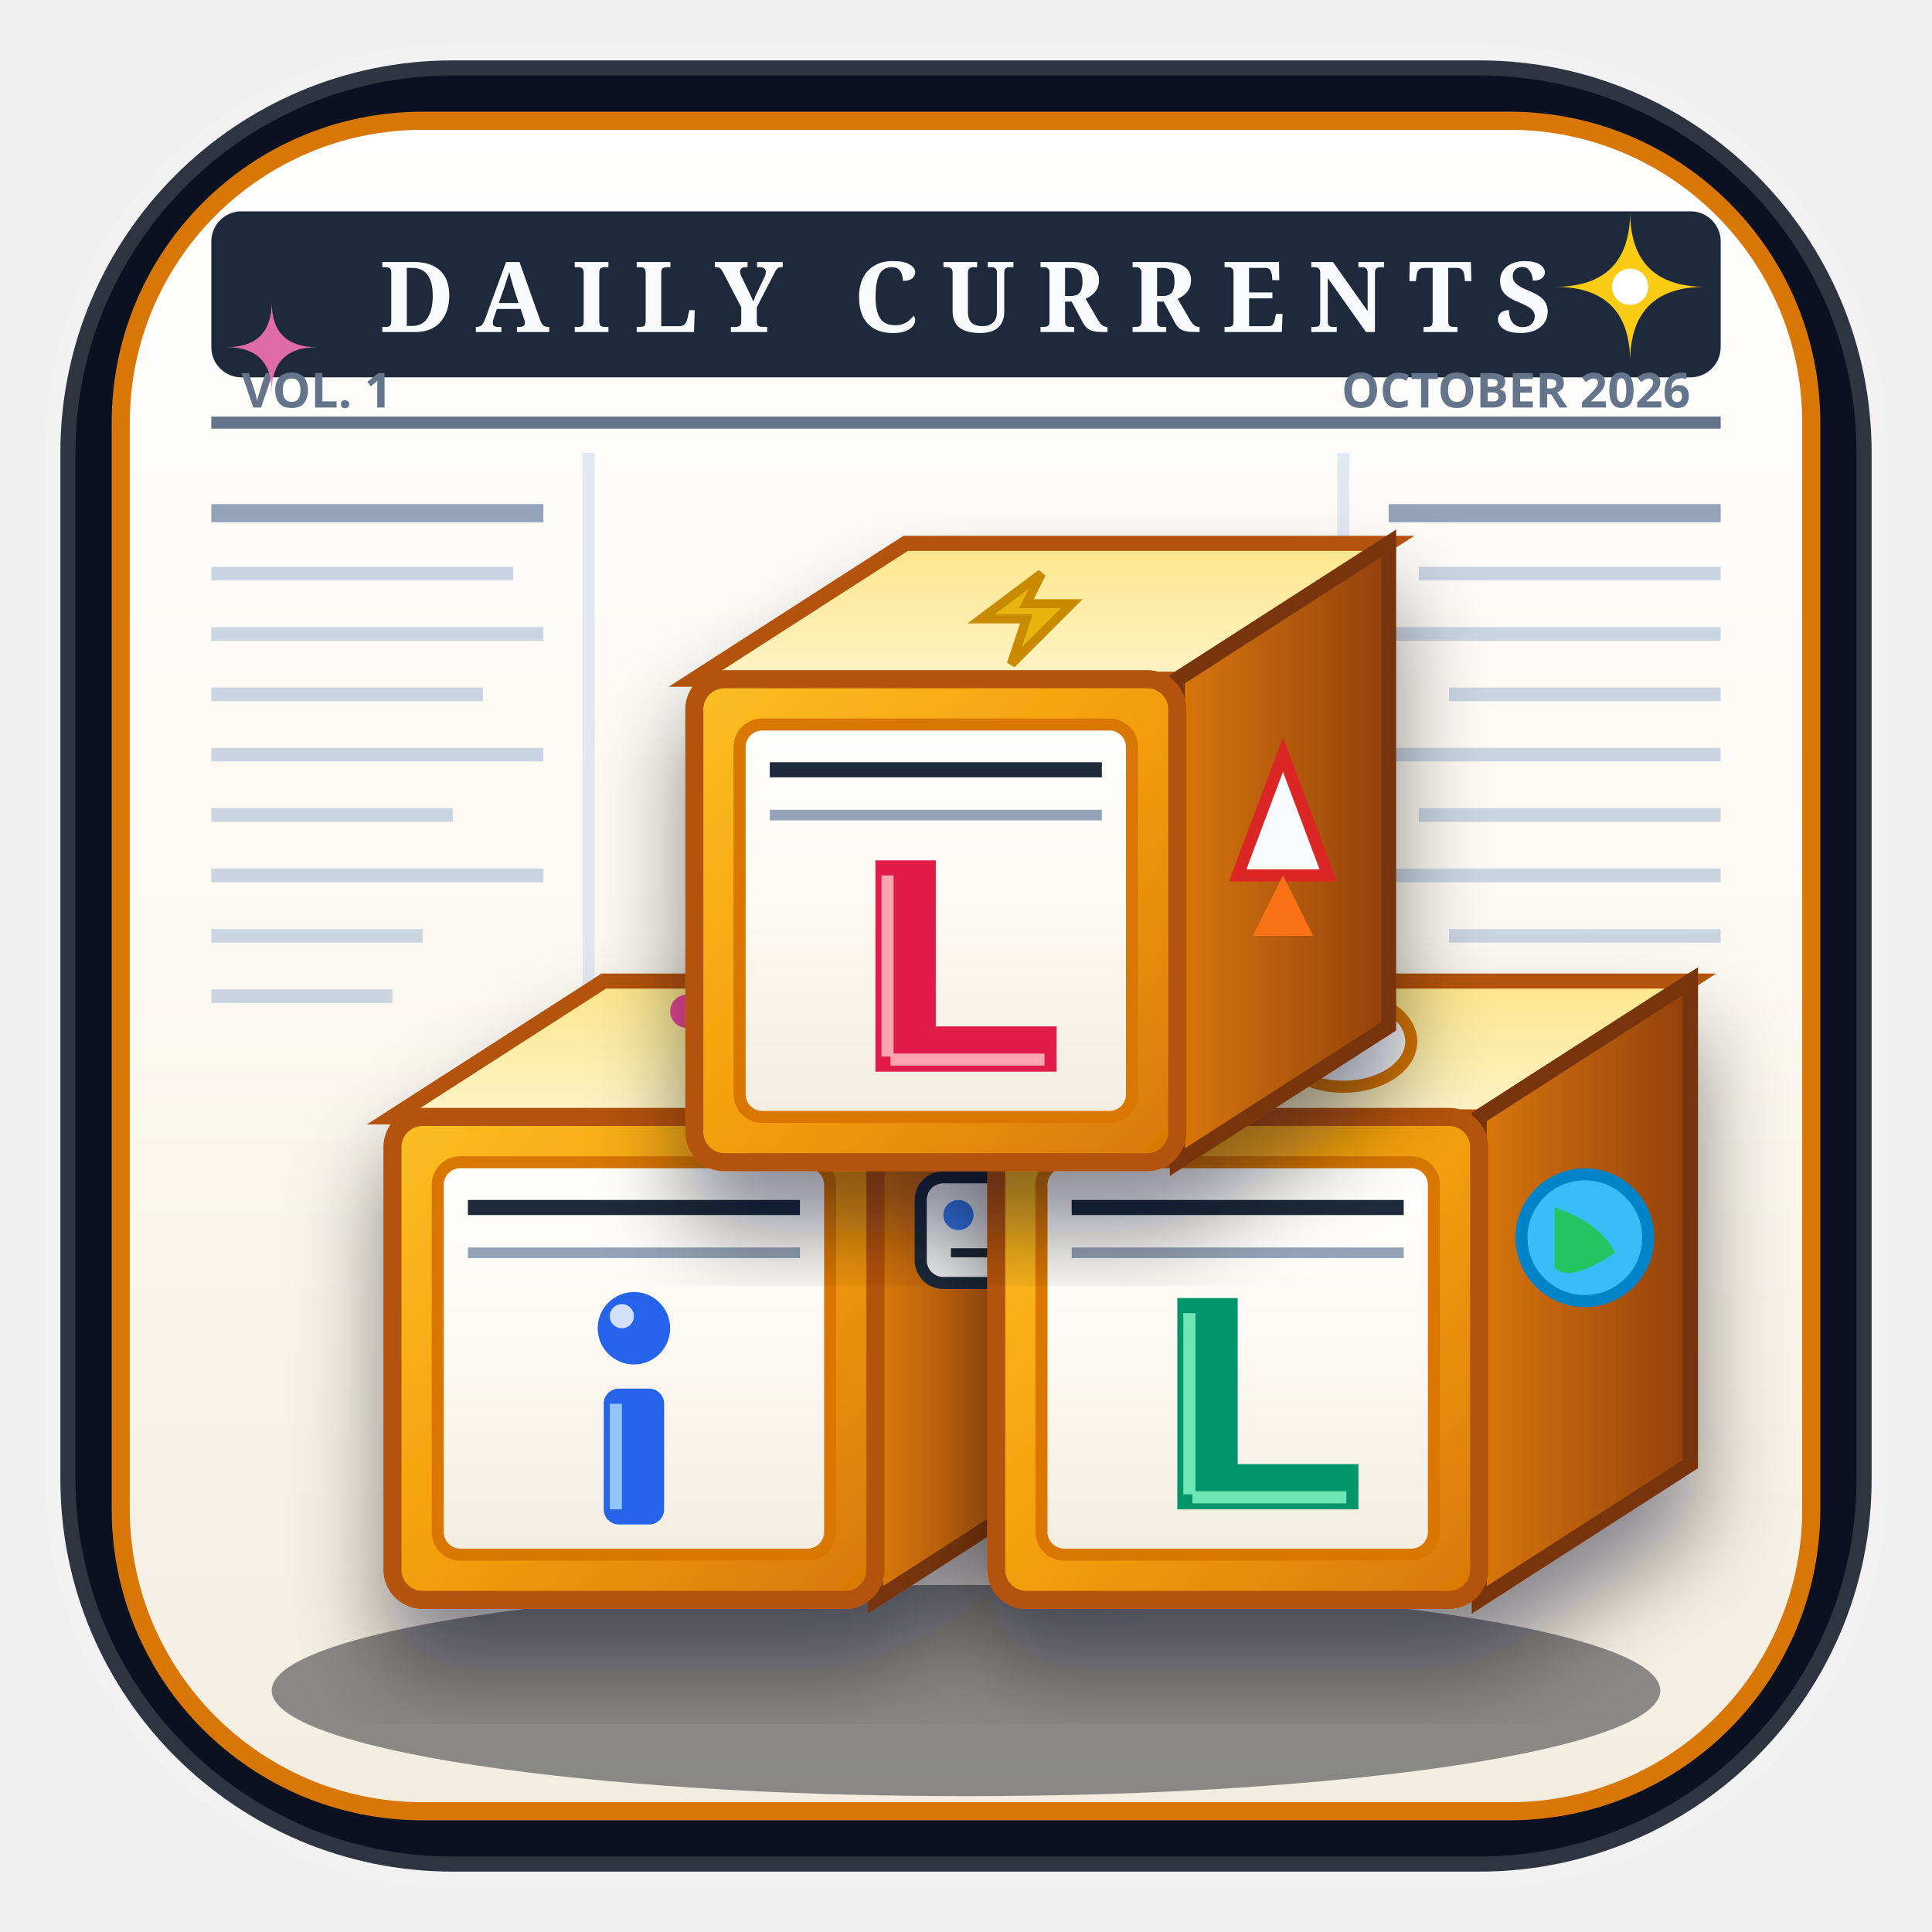
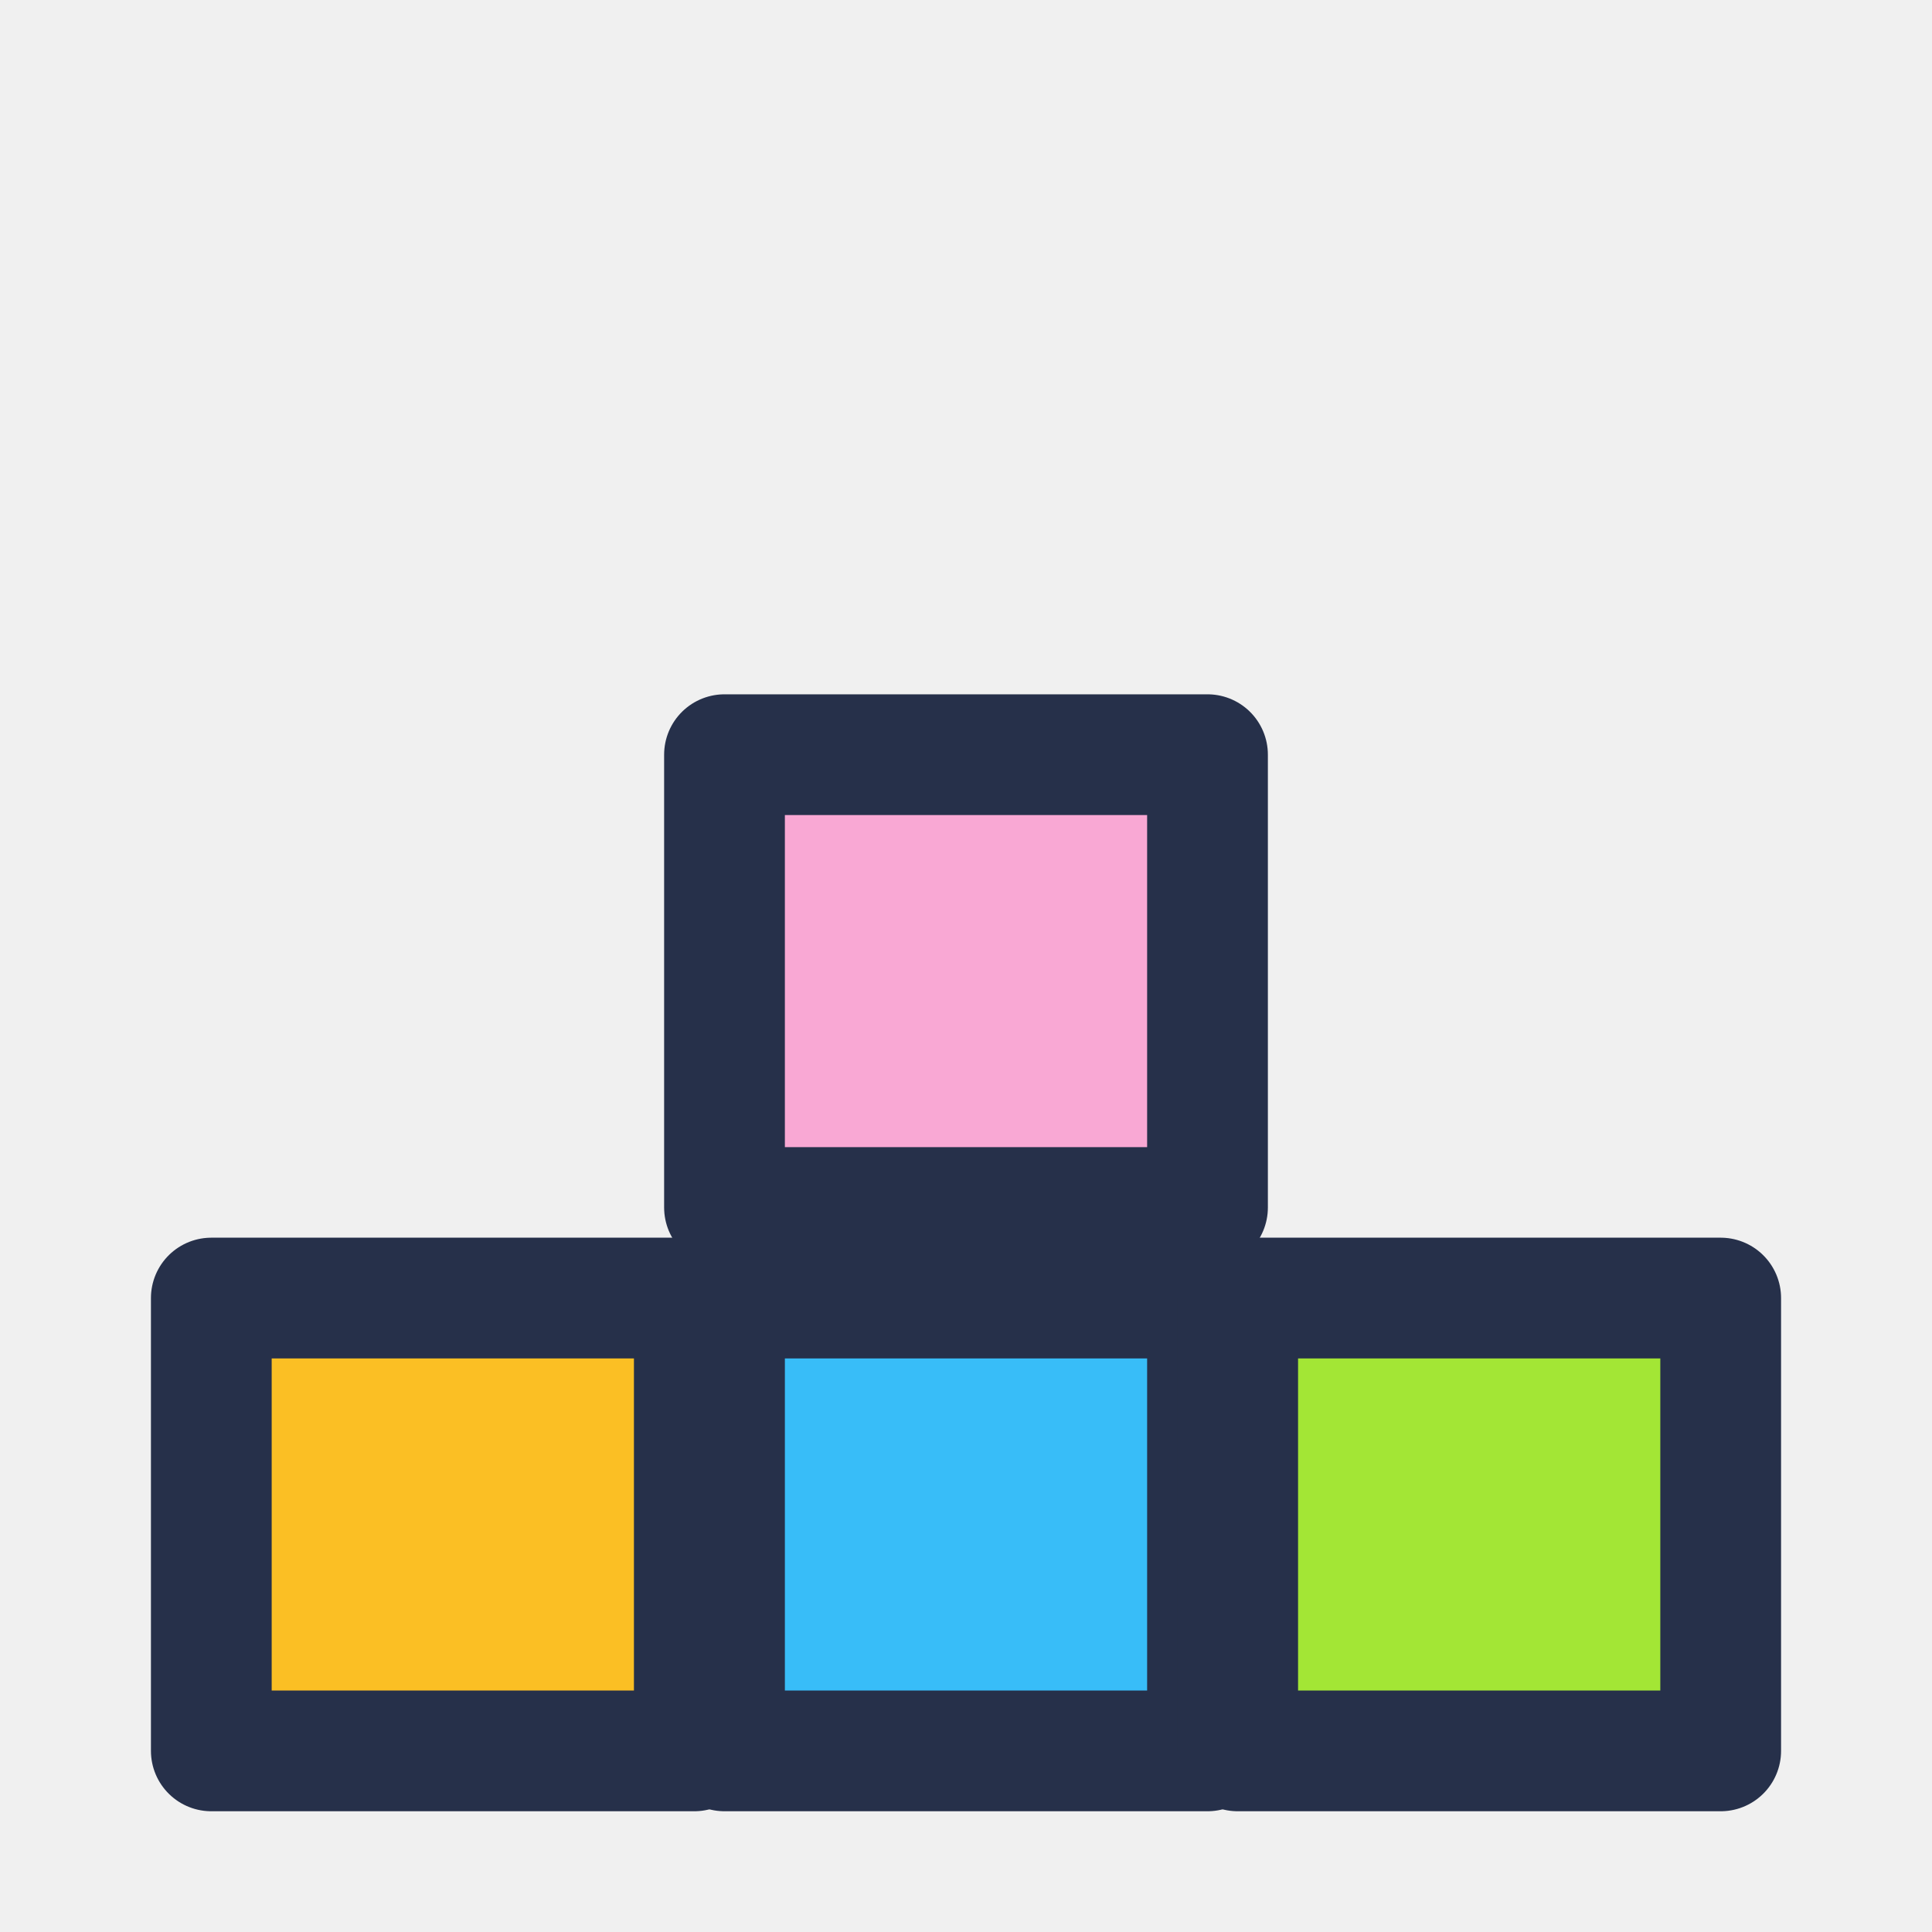
- <svg xmlns="http://www.w3.org/2000/svg" viewBox="0 0 128 128" width="100%" height="100%">
-   <defs>
-     <linearGradient id="woodTop" x1="0%" y1="100%" x2="0%" y2="0%">
-       <stop offset="0%" stop-color="#fef3c7" />
-       <stop offset="100%" stop-color="#fde68a" />
-     </linearGradient>
-     <linearGradient id="woodFront" x1="0%" y1="0%" x2="100%" y2="100%">
-       <stop offset="0%" stop-color="#fbbf24" />
-       <stop offset="50%" stop-color="#f59e0b" />
-       <stop offset="100%" stop-color="#d97706" />
-     </linearGradient>
-     <linearGradient id="woodSide" x1="0%" y1="0%" x2="100%" y2="0%">
-       <stop offset="0%" stop-color="#d97706" />
-       <stop offset="100%" stop-color="#92400e" />
-     </linearGradient>
-     <linearGradient id="newsPaperBg" x1="0%" y1="0%" x2="0%" y2="100%">
-       <stop offset="0%" stop-color="#ffffff" />
-       <stop offset="50%" stop-color="#fcf9f2" />
-       <stop offset="100%" stop-color="#f3ede1" />
-     </linearGradient>
-     <filter id="blockDrop" x="-20%" y="-20%" width="140%" height="140%">
-       <feDropShadow dx="0" dy="4" stdDeviation="3" flood-color="#090d16" flood-opacity="0.45" />
-     </filter>
-   </defs>
-   <rect x="4" y="4" width="120" height="120" rx="26" fill="#0b1120" stroke="rgba(255,255,255,0.15)" stroke-width="2" />
-   <rect x="8" y="8" width="112" height="112" rx="20" fill="url(#newsPaperBg)" stroke="#d97706" stroke-width="1.2" />
-   <rect x="14" y="14" width="100" height="11" rx="2" fill="#1e293b" />
-   <text x="64" y="22" font-family="Georgia, serif, sans-serif" font-size="6.5" font-weight="900" fill="#f8fafc" text-anchor="middle" letter-spacing="1.5">DAILY CURRENTS</text>
-   <line x1="14" y1="28" x2="114" y2="28" stroke="#64748b" stroke-width="0.8" />
-   <text x="16" y="27" font-family="sans-serif" font-size="3.2" fill="#64748b" font-weight="bold">VOL. 1</text>
-   <text x="112" y="27" font-family="sans-serif" font-size="3.2" fill="#64748b" text-anchor="end" font-weight="bold">OCTOBER 2026</text>
-   <line x1="14" y1="34" x2="36" y2="34" stroke="#94a3b8" stroke-width="1.2" />
-   <line x1="14" y1="38" x2="34" y2="38" stroke="#cbd5e1" stroke-width="0.9" />
-   <line x1="14" y1="42" x2="36" y2="42" stroke="#cbd5e1" stroke-width="0.9" />
-   <line x1="14" y1="46" x2="32" y2="46" stroke="#cbd5e1" stroke-width="0.9" />
-   <line x1="14" y1="50" x2="36" y2="50" stroke="#cbd5e1" stroke-width="0.9" />
-   <line x1="14" y1="54" x2="30" y2="54" stroke="#cbd5e1" stroke-width="0.9" />
-   <line x1="14" y1="58" x2="36" y2="58" stroke="#cbd5e1" stroke-width="0.9" />
-   <line x1="14" y1="62" x2="28" y2="62" stroke="#cbd5e1" stroke-width="0.9" />
-   <line x1="14" y1="66" x2="26" y2="66" stroke="#cbd5e1" stroke-width="0.9" />
-   <line x1="92" y1="34" x2="114" y2="34" stroke="#94a3b8" stroke-width="1.2" />
-   <line x1="94" y1="38" x2="114" y2="38" stroke="#cbd5e1" stroke-width="0.9" />
-   <line x1="92" y1="42" x2="114" y2="42" stroke="#cbd5e1" stroke-width="0.9" />
-   <line x1="96" y1="46" x2="114" y2="46" stroke="#cbd5e1" stroke-width="0.9" />
-   <line x1="92" y1="50" x2="114" y2="50" stroke="#cbd5e1" stroke-width="0.9" />
-   <line x1="94" y1="54" x2="114" y2="54" stroke="#cbd5e1" stroke-width="0.9" />
-   <line x1="92" y1="58" x2="114" y2="58" stroke="#cbd5e1" stroke-width="0.9" />
-   <line x1="96" y1="62" x2="114" y2="62" stroke="#cbd5e1" stroke-width="0.9" />
-   <line x1="39" y1="30" x2="39" y2="70" stroke="#e2e8f0" stroke-width="0.8" />
-   <line x1="89" y1="30" x2="89" y2="70" stroke="#e2e8f0" stroke-width="0.8" />
-   <ellipse cx="64" cy="112" rx="46" ry="7" fill="#090d16" opacity="0.45" />
-   <g filter="url(#blockDrop)">
-     <polygon points="26,74 40,65 72,65 58,74" fill="url(#woodTop)" stroke="#b45309" stroke-width="1" />
-     <ellipse cx="49" cy="69" rx="3" ry="2.2" fill="#ec4899" />
-     <circle cx="45.5" cy="67" r="1.1" fill="#ec4899" />
-     <circle cx="49" cy="66" r="1.1" fill="#ec4899" />
-     <circle cx="52.5" cy="67" r="1.1" fill="#ec4899" />
-     <polygon points="58,74 72,65 72,97 58,106" fill="url(#woodSide)" stroke="#78350f" stroke-width="1" />
-     <rect x="61" y="78" width="8" height="7" rx="1.5" fill="#f8fafc" stroke="#1e293b" stroke-width="0.8" />
-     <circle cx="63.5" cy="80.5" r="1" fill="#3b82f6" />
-     <circle cx="66.5" cy="80.5" r="1" fill="#3b82f6" />
-     <line x1="63" y1="83" x2="67" y2="83" stroke="#1e293b" stroke-width="0.6" />
-     <rect x="26" y="74" width="32" height="32" rx="2" fill="url(#woodFront)" stroke="#b45309" stroke-width="1.2" />
-     <rect x="29" y="77" width="26" height="26" rx="1.5" fill="url(#newsPaperBg)" stroke="#d97706" stroke-width="0.8" />
-     <line x1="31" y1="80" x2="53" y2="80" stroke="#1e293b" stroke-width="1" />
-     <line x1="31" y1="83" x2="53" y2="83" stroke="#94a3b8" stroke-width="0.7" />
-     <circle cx="42" cy="88" r="2.4" fill="#2563eb" />
-     <circle cx="41.2" cy="87.2" r="0.8" fill="#ffffff" opacity="0.8" />
-     <rect x="40" y="92" width="4" height="9" rx="1" fill="#2563eb" />
-     <line x1="40.8" y1="93" x2="40.8" y2="100" stroke="#93c5fd" stroke-width="0.8" />
+ <svg xmlns="http://www.w3.org/2000/svg" viewBox="0 0 64 64">
+   <g stroke="#26304a" stroke-width="4" stroke-linejoin="round">
+     <path fill="#fbbf24" d="M7 43h16v15H7z" />
+     <path fill="#38bdf8" d="M24 43h16v15H24z" />
+     <path fill="#a3e635" d="M41 43h16v15H41z" />
+     <path fill="#f9a8d4" d="M24 25h16v15H24z" />
  </g>
-   <g filter="url(#blockDrop)">
-     <polygon points="66,74 80,65 112,65 98,74" fill="url(#woodTop)" stroke="#b45309" stroke-width="1" />
-     <ellipse cx="89" cy="69" rx="4.5" ry="3" fill="#f8fafc" stroke="#d97706" stroke-width="0.8" />
-     <circle cx="87" cy="68" r="0.9" fill="#ec4899" />
-     <circle cx="89" cy="67.5" r="0.9" fill="#eab308" />
-     <circle cx="91" cy="68" r="0.9" fill="#10b981" />
-     <polygon points="98,74 112,65 112,97 98,106" fill="url(#woodSide)" stroke="#78350f" stroke-width="1" />
-     <circle cx="105" cy="82" r="4.2" fill="#38bdf8" stroke="#0284c7" stroke-width="0.8" />
-     <path d="M 103 80 Q 106 81 107 83 Q 104 85 103 84 Z" fill="#22c55e" />
-     <rect x="66" y="74" width="32" height="32" rx="2" fill="url(#woodFront)" stroke="#b45309" stroke-width="1.2" />
-     <rect x="69" y="77" width="26" height="26" rx="1.5" fill="url(#newsPaperBg)" stroke="#d97706" stroke-width="0.8" />
-     <line x1="71" y1="80" x2="93" y2="80" stroke="#1e293b" stroke-width="1" />
-     <line x1="71" y1="83" x2="93" y2="83" stroke="#94a3b8" stroke-width="0.7" />
-     <polygon points="78,86 82,86 82,97 90,97 90,100 78,100" fill="#059669" />
-     <line x1="78.8" y1="87" x2="78.8" y2="99" stroke="#6ee7b7" stroke-width="0.8" />
-     <line x1="79" y1="99.2" x2="89.2" y2="99.2" stroke="#6ee7b7" stroke-width="0.8" />
-   </g>
-   <g filter="url(#blockDrop)">
-     <polygon points="46,45 60,36 92,36 78,45" fill="url(#woodTop)" stroke="#b45309" stroke-width="1" />
-     <polygon points="69,38 65,41 68,41 67,44 71,40 68,40" fill="#eab308" stroke="#ca8a04" stroke-width="0.6" />
-     <polygon points="78,45 92,36 92,68 78,77" fill="url(#woodSide)" stroke="#78350f" stroke-width="1" />
-     <polygon points="85,50 88,58 82,58" fill="#f8fafc" stroke="#dc2626" stroke-width="0.8" />
-     <polygon points="85,58 87,62 83,62" fill="#f97316" />
-     <rect x="46" y="45" width="32" height="32" rx="2" fill="url(#woodFront)" stroke="#b45309" stroke-width="1.2" />
-     <rect x="49" y="48" width="26" height="26" rx="1.5" fill="url(#newsPaperBg)" stroke="#d97706" stroke-width="0.8" />
-     <line x1="51" y1="51" x2="73" y2="51" stroke="#1e293b" stroke-width="1" />
-     <line x1="51" y1="54" x2="73" y2="54" stroke="#94a3b8" stroke-width="0.7" />
-     <polygon points="58,57 62,57 62,68 70,68 70,71 58,71" fill="#e11d48" />
-     <line x1="58.8" y1="58" x2="58.8" y2="70" stroke="#fda4af" stroke-width="0.8" />
-     <line x1="59" y1="70.2" x2="69.2" y2="70.2" stroke="#fda4af" stroke-width="0.8" />
-   </g>
-   <path d="M 108 14 Q 108 19 113 19 Q 108 19 108 24 Q 108 19 103 19 Q 108 19 108 14 Z" fill="#facc15" />
-   <circle cx="108" cy="19" r="1.2" fill="#ffffff" />
-   <path d="M 18 20 Q 18 23 21 23 Q 18 23 18 26 Q 18 23 15 23 Q 18 23 18 20 Z" fill="#f472b6" opacity="0.9" />
</svg>
